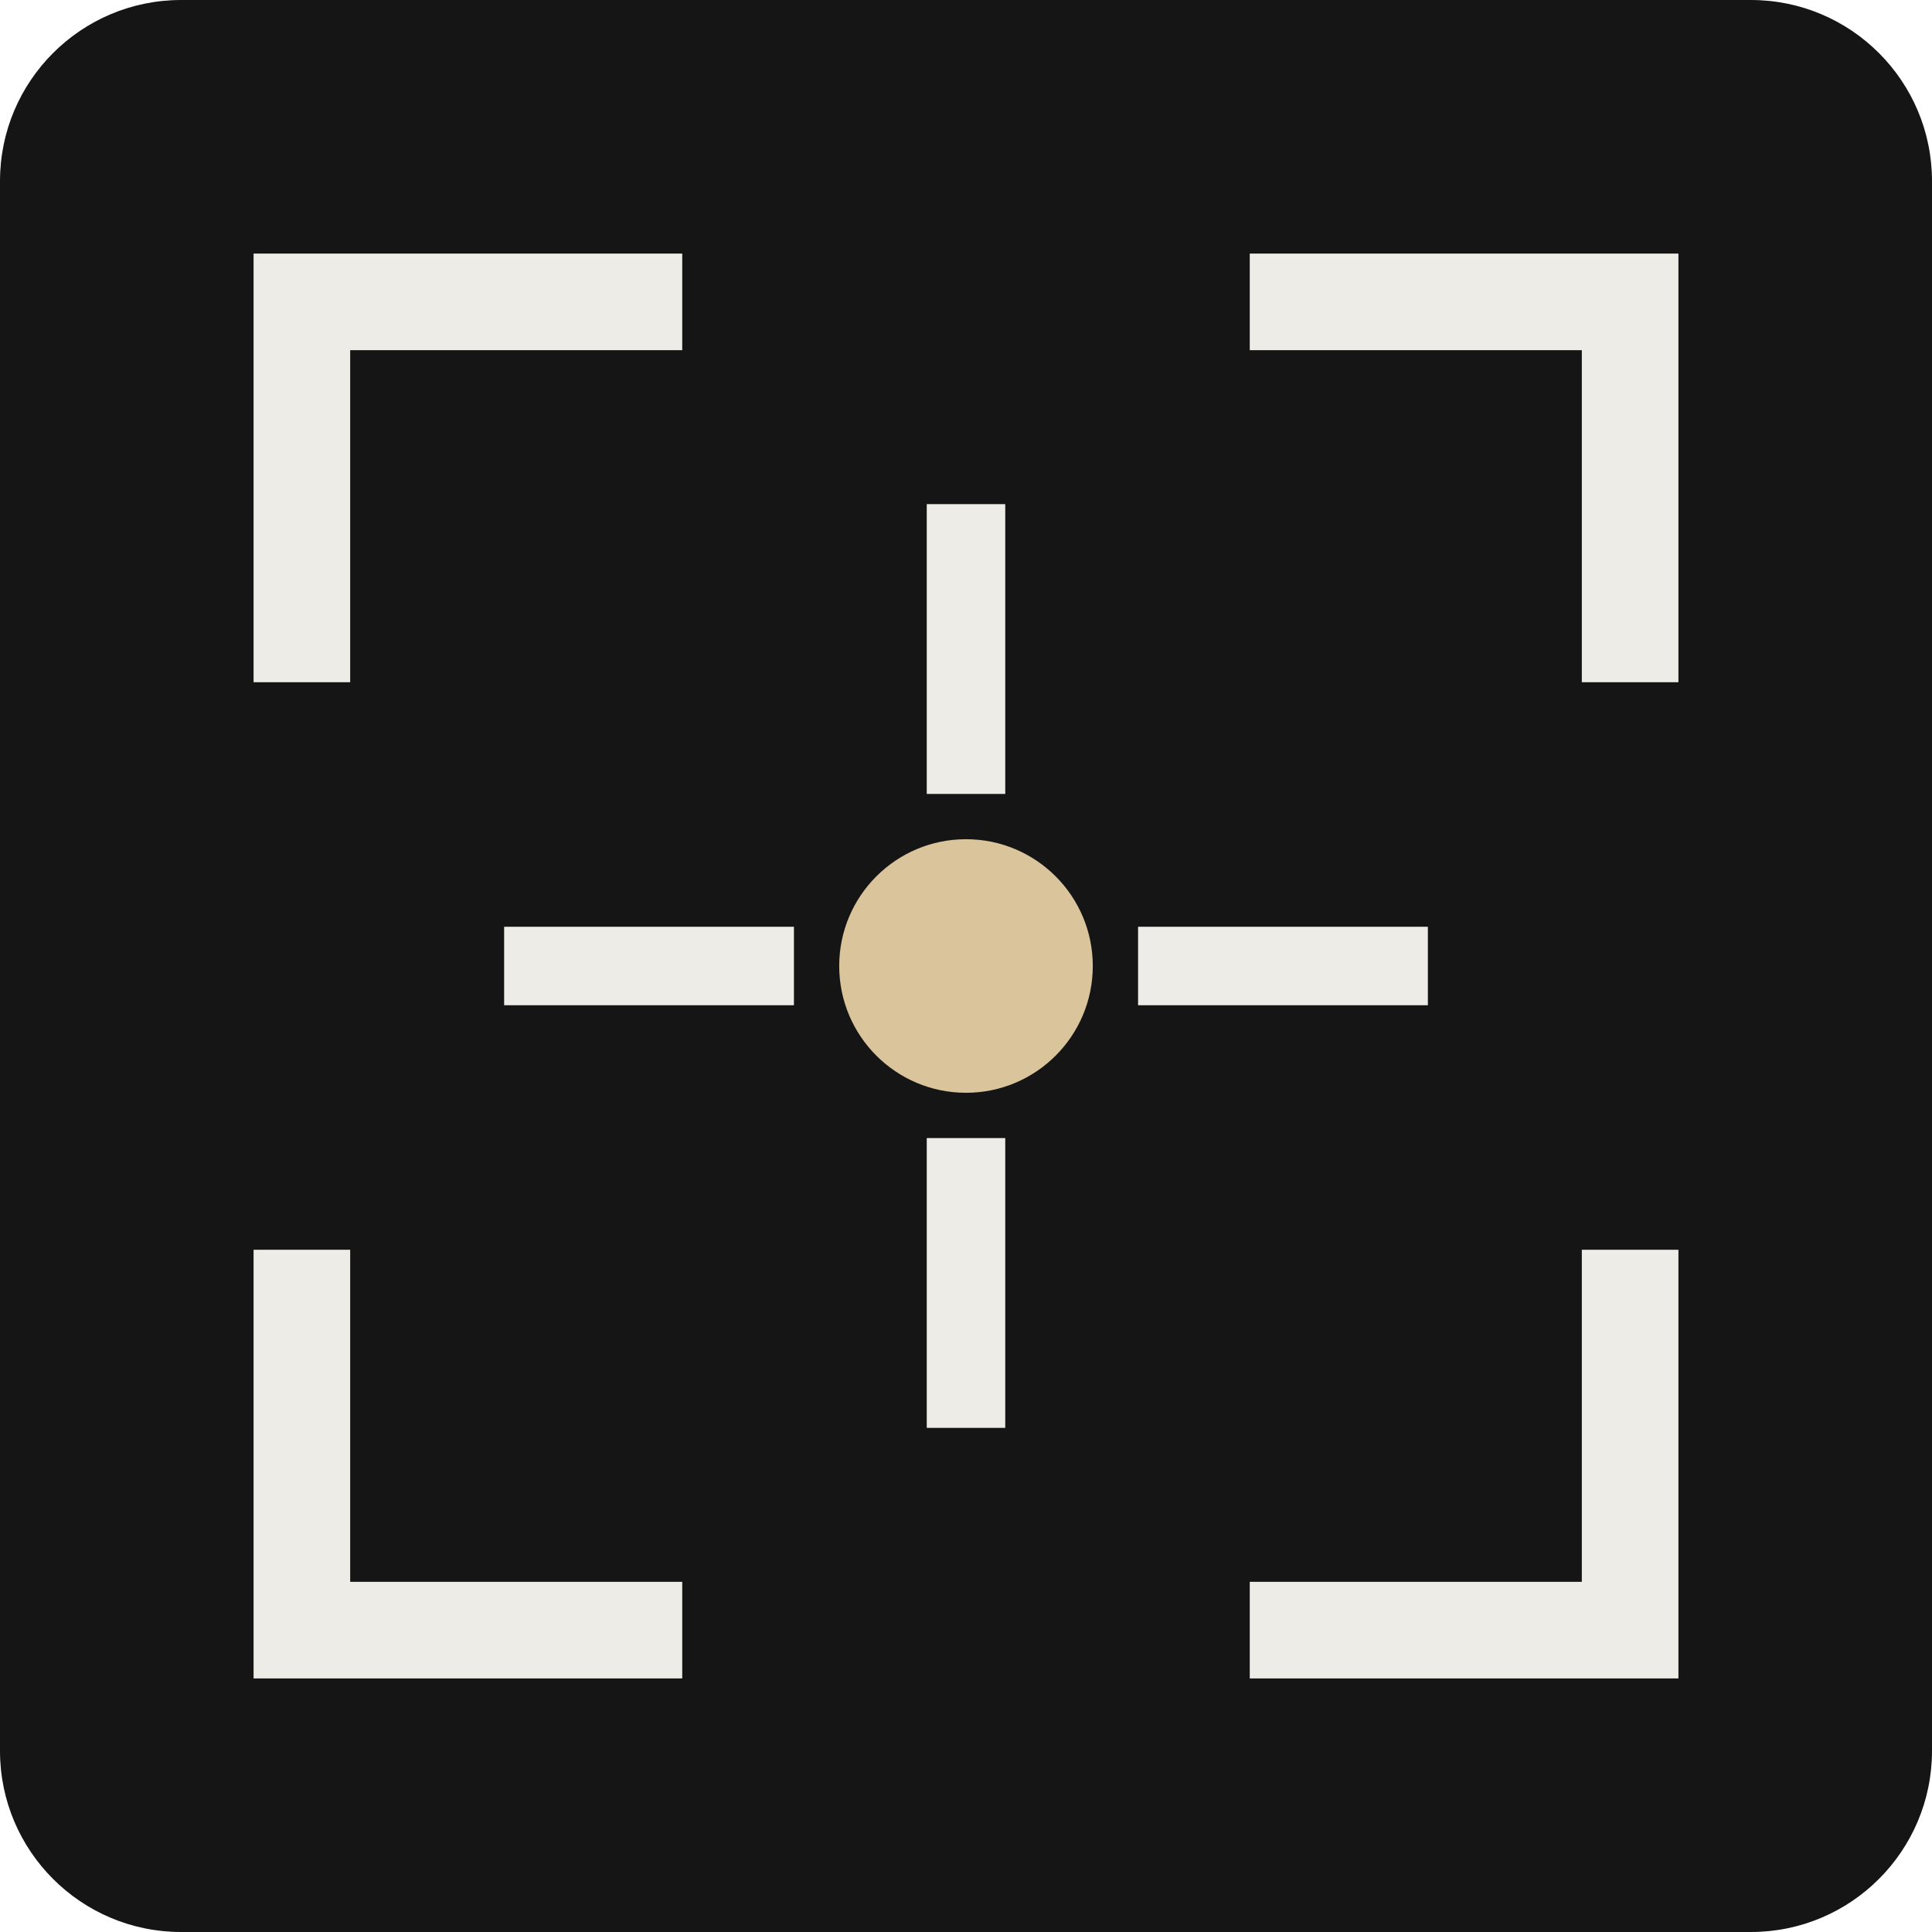
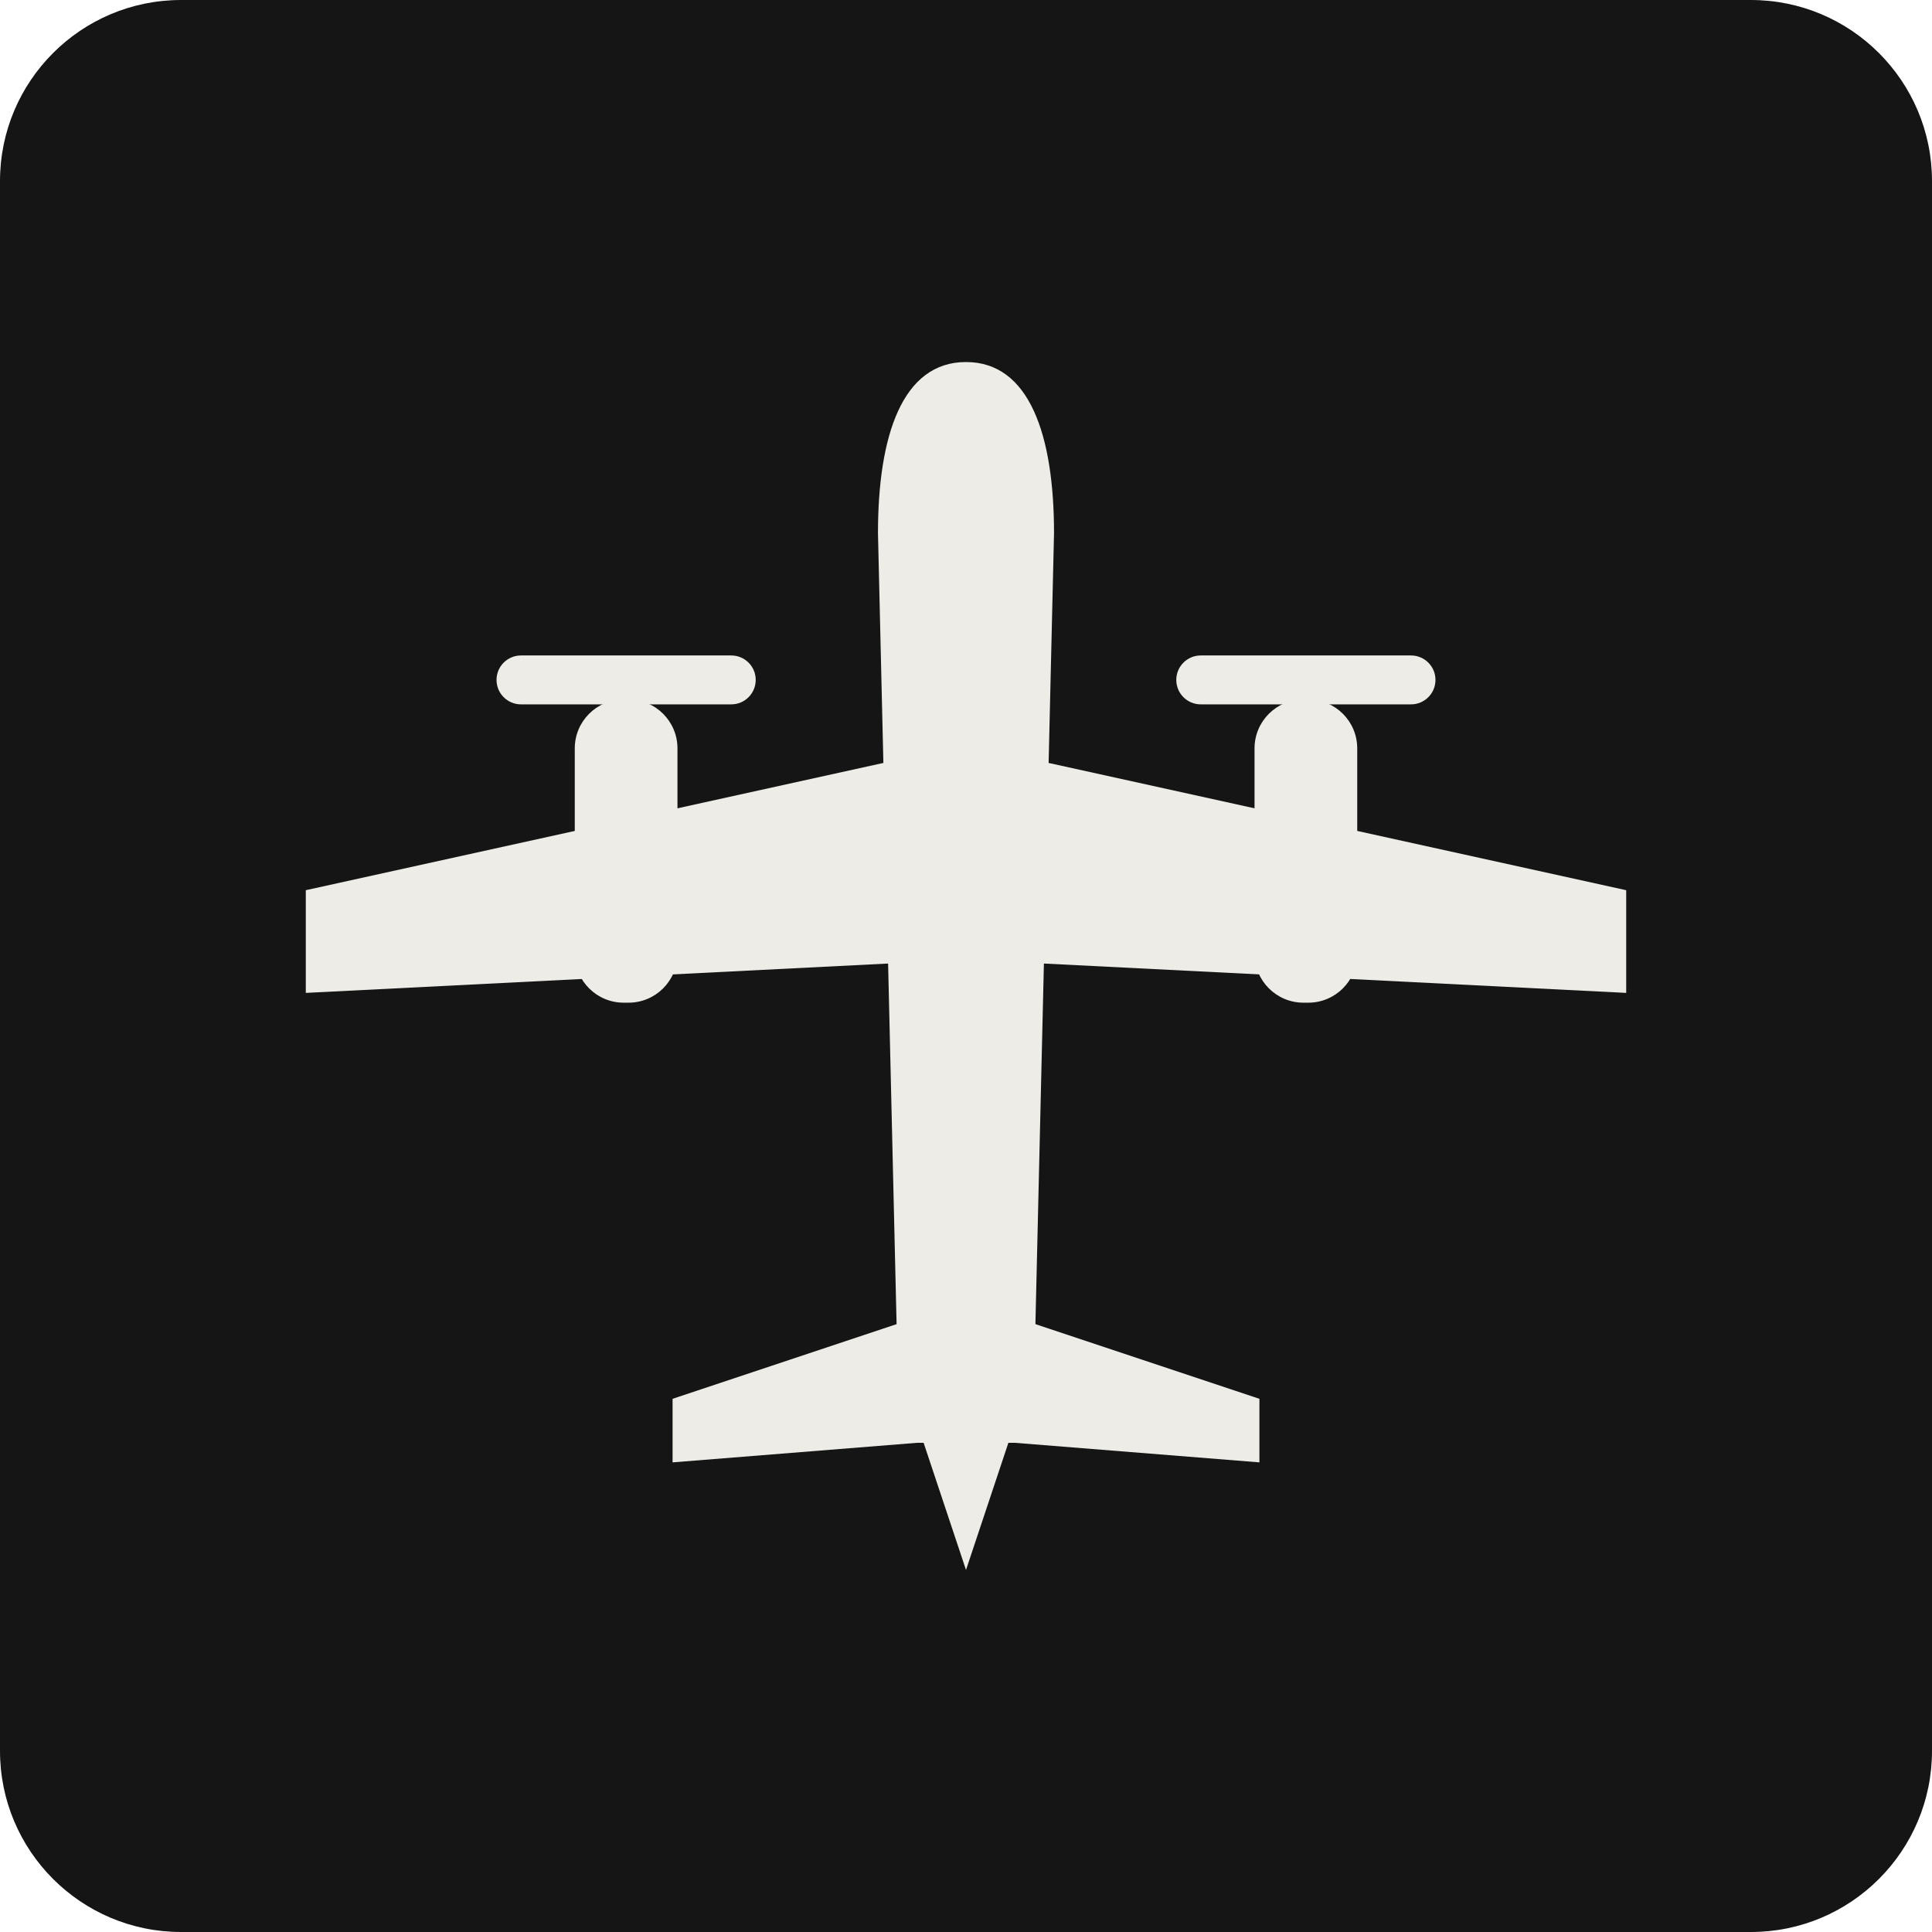
<svg xmlns="http://www.w3.org/2000/svg" viewBox="0 0 64 64">
  <rect width="64" height="64" rx="6" fill="#151515" />
-   <g fill="none" stroke="#eeece6" stroke-width="3.2" stroke-linecap="square">
-     <path d="M10 21V10h11M43 10h11v11M54 43v11H43M21 54H10V43" />
-     <path d="M32 18v7M32 39v7M18 32h7M39 32h7" stroke-width="2.6" />
+   <g fill="#eeece6" transform="translate(32 32) scale(1.62) translate(-16 -15.85)">
+     <path d="M16 3.5C17.3 3.5 17.8 5 17.8 7L17.4 24L16 28.2L14.6 24L14.2 7C14.2 5 14.7 3.5 16 3.5Z" />
+     <path d="M2.5 14.3L14.3 11.7H17.7L29.5 14.3V16.4L17.6 15.8H14.4L2.5 16.4Z" />
+     <path d="M10 24.7L14.8 23.1H17.2L22 24.7V26L17 25.6H15L10 26Z" />
+     <rect x="8" y="10.4" width="2.1" height="6.2" rx="1" />
+     <rect x="21.9" y="10.4" width="2.1" height="6.2" rx="1" />
+     <rect x="6.4" y="9.5" width="5.3" height="1" rx=".5" />
+     <rect x="20.3" y="9.5" width="5.3" height="1" rx=".5" />
  </g>
-   <circle cx="32" cy="32" r="4.2" fill="#d9c49c" />
</svg>
